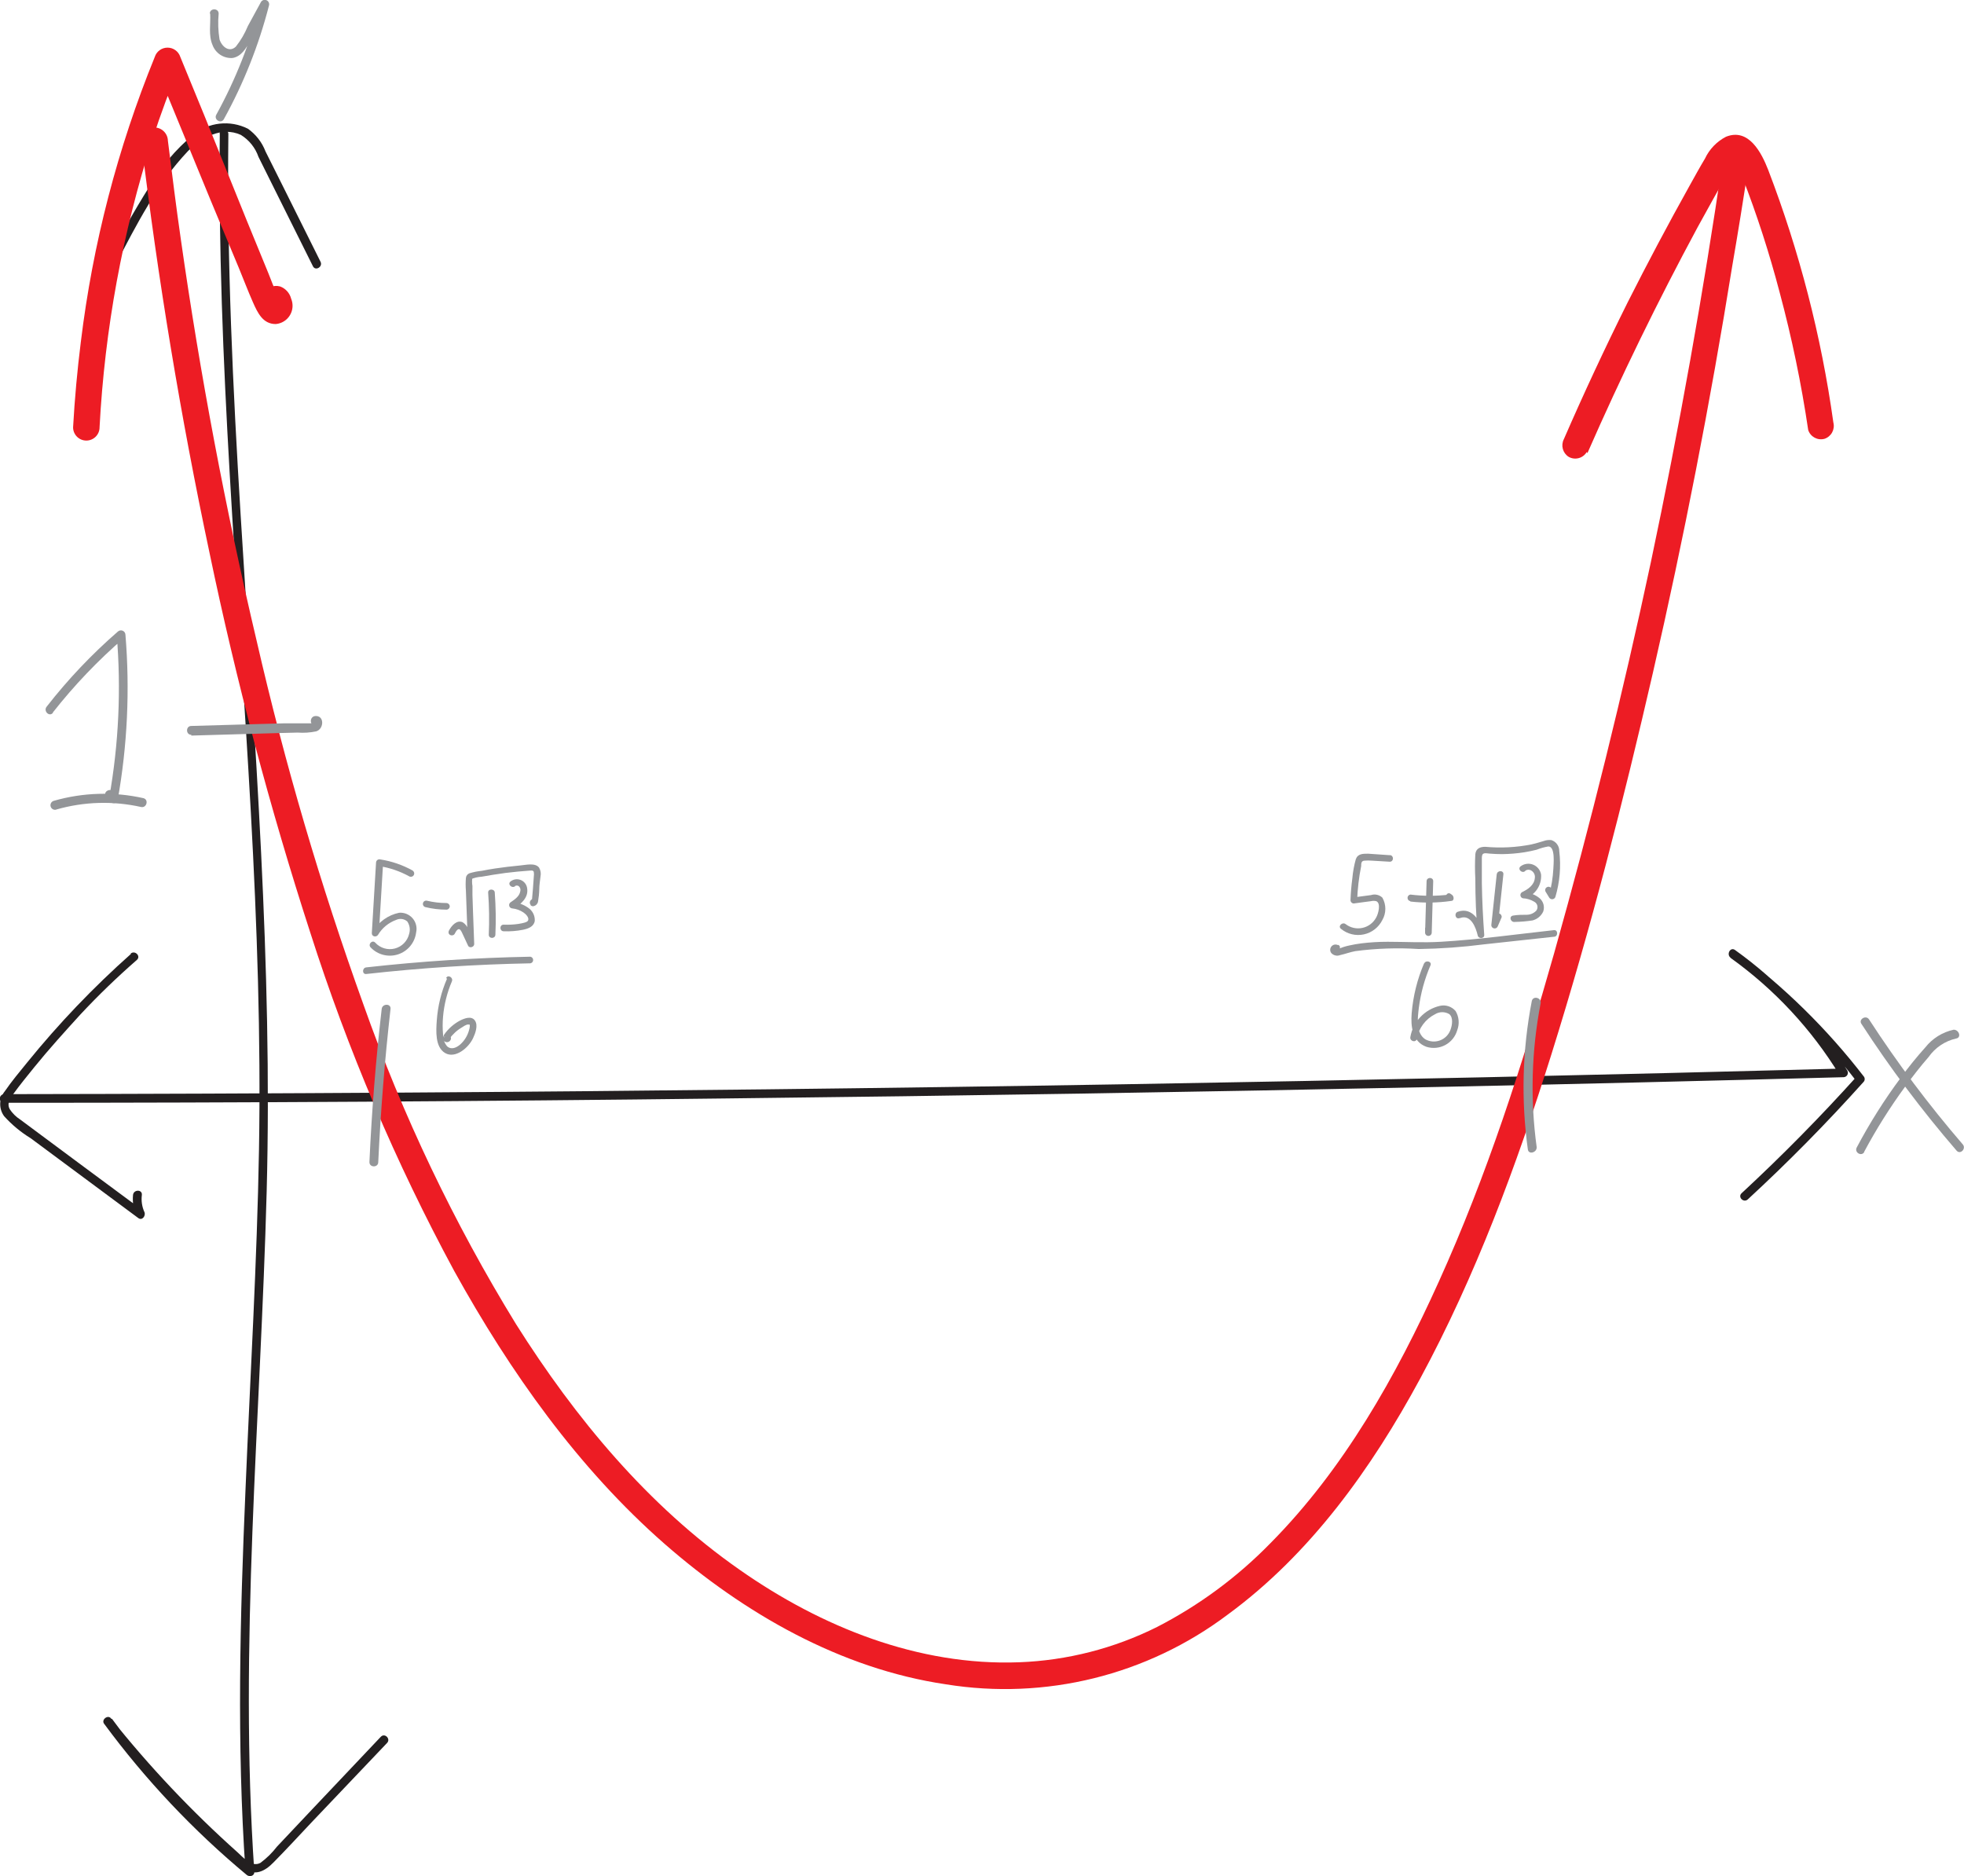
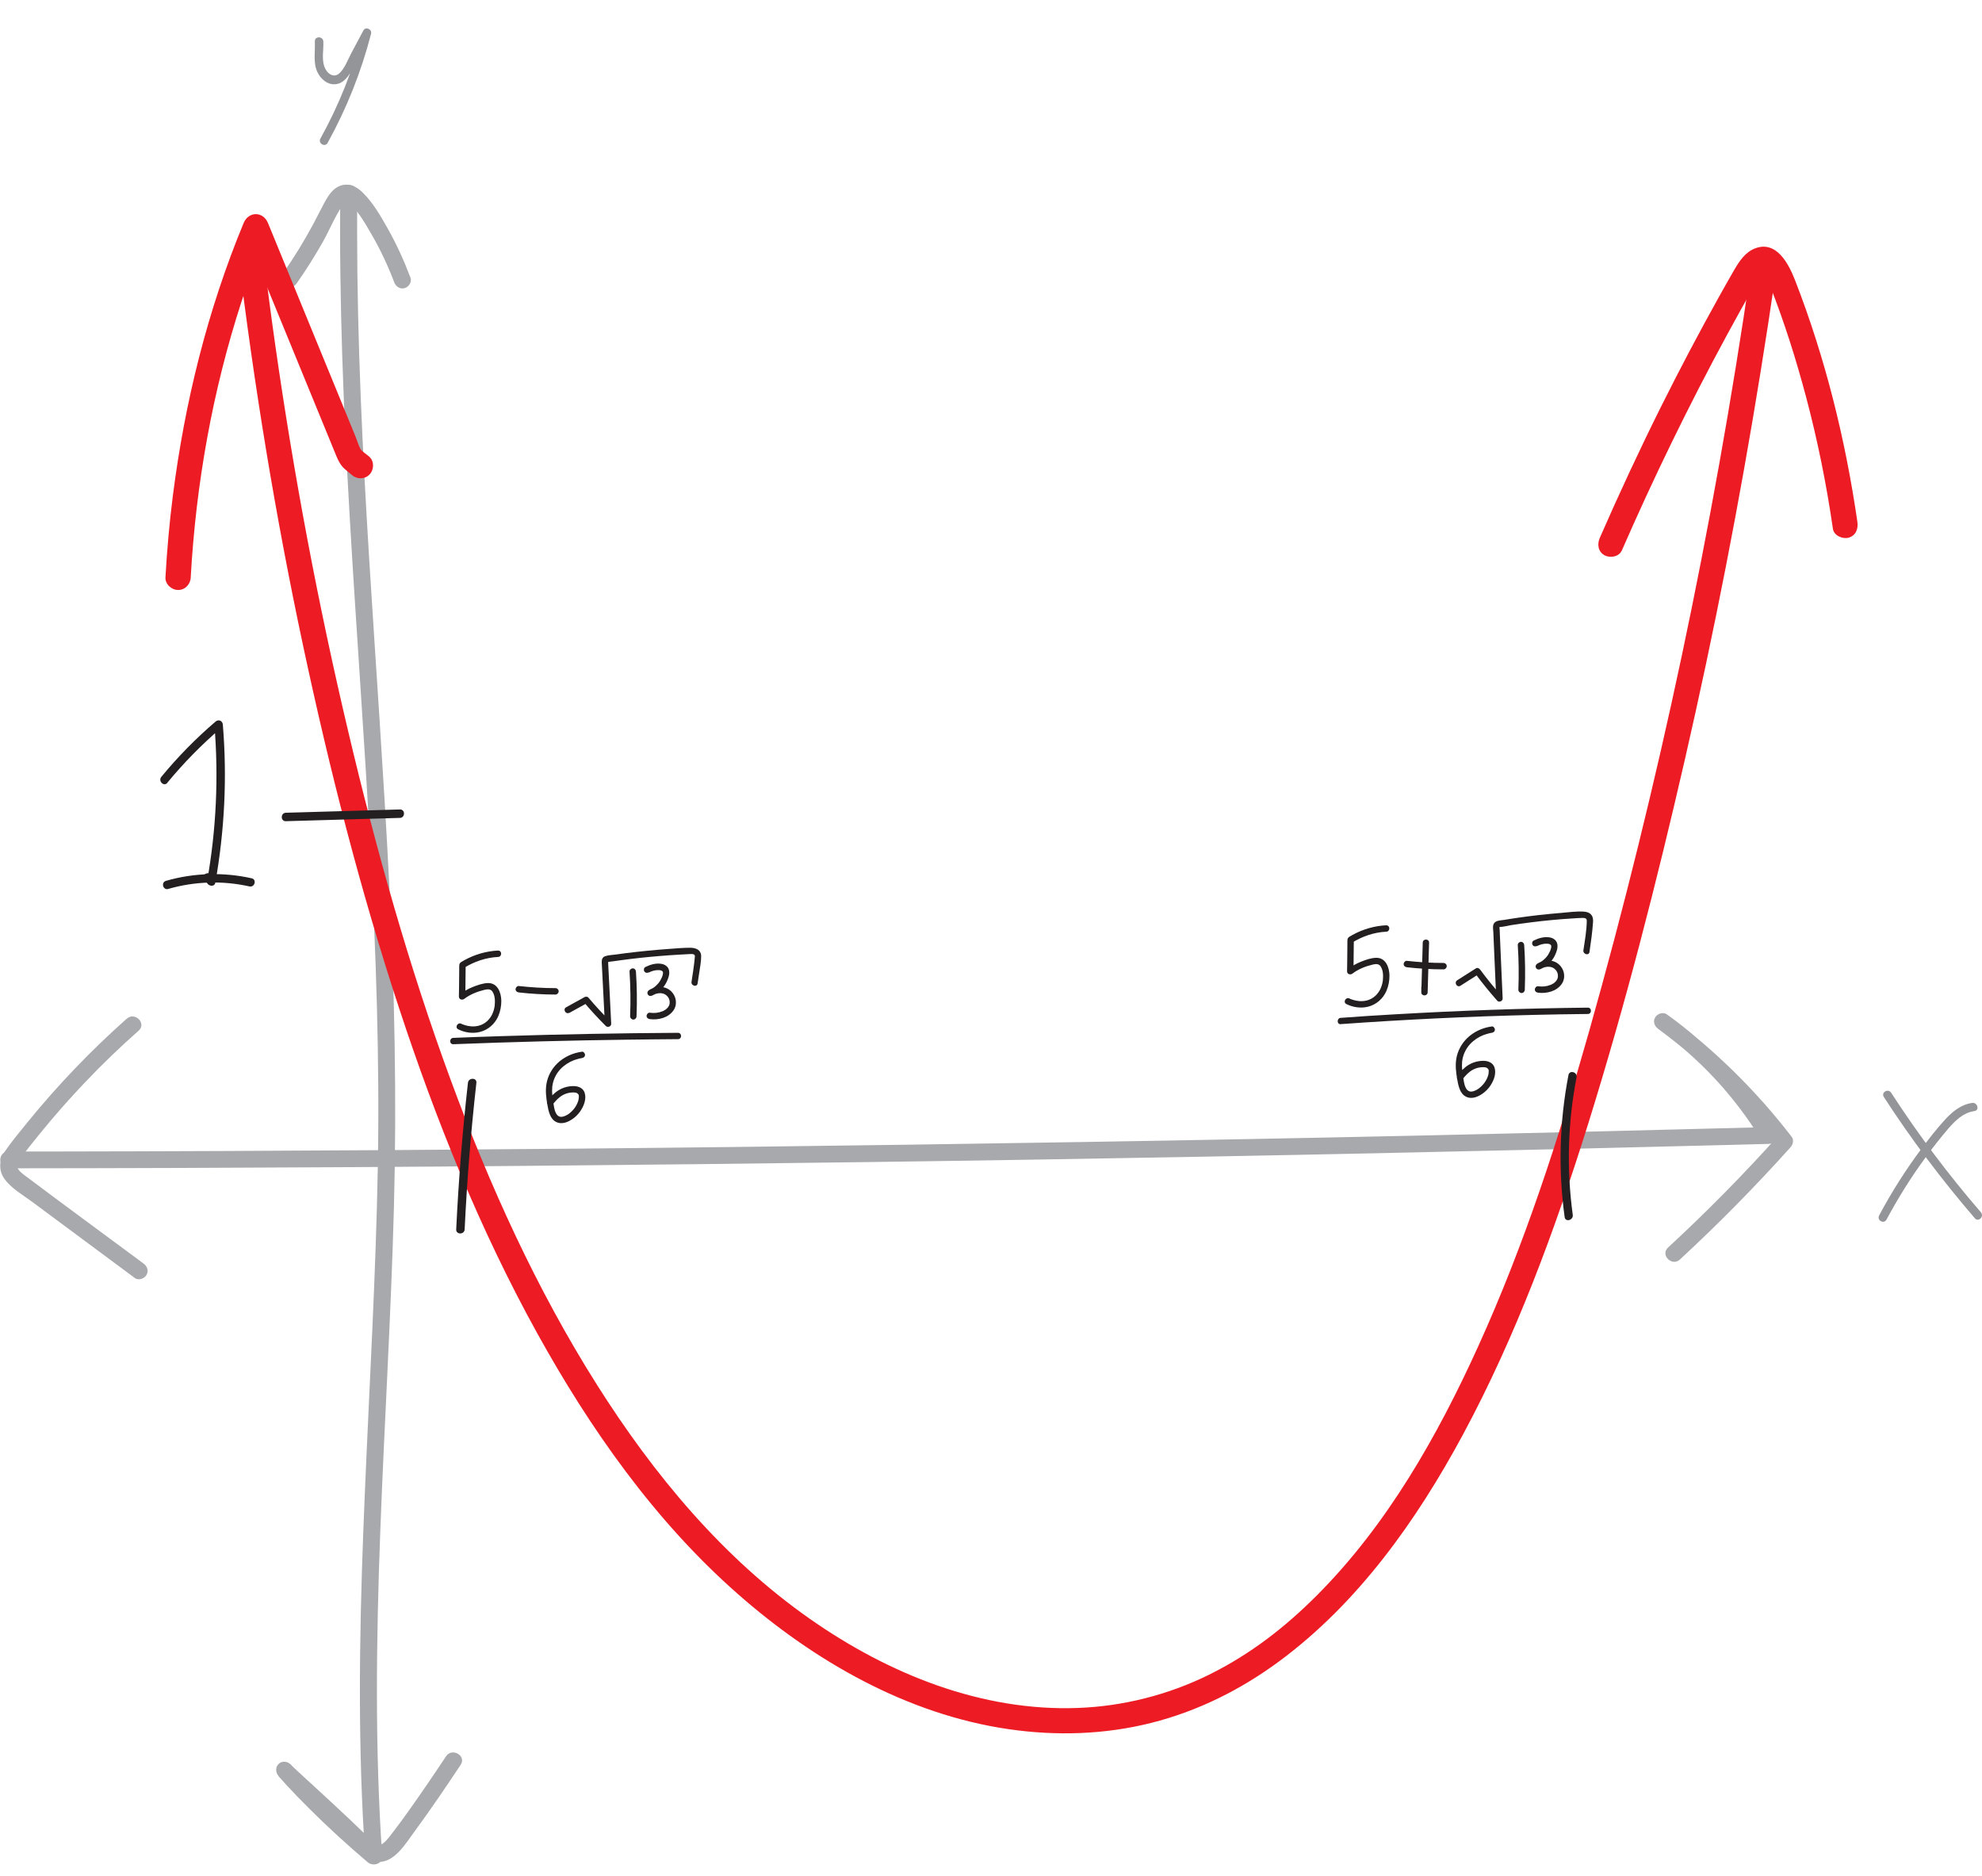
- <svg xmlns="http://www.w3.org/2000/svg" id="Layer_1" data-name="Layer 1" viewBox="0 0 222.49 212.44">
+ <svg xmlns="http://www.w3.org/2000/svg" id="Layer_2" data-name="Layer 2" viewBox="0 0 234.65 222.03">
  <defs>
-     <style>.cls-1{fill:#231f20;}.cls-2{fill:#939598;}.cls-3{fill:#ed1c24;}</style>
+     <style>
+       .cls-1 {
+         fill: #231f20;
+       }
+ 
+       .cls-2 {
+         fill: #ed1c24;
+       }
+ 
+       .cls-3 {
+         fill: #939598;
+       }
+ 
+       .cls-4 {
+         fill: #a7a9ac;
+       }
+     </style>
  </defs>
-   <path class="cls-1" d="M42,32.31c1.19-2.29,2.37-4.58,3.7-6.78a32.1,32.1,0,0,1,4.5-6.11c1.53-1.54,3.82-2.84,6-1.85a4.73,4.73,0,0,1,2,2.49l1.89,3.8,4.28,8.59c.28.58,1.15.07.86-.51l-4.11-8.25c-.71-1.42-1.41-2.83-2.12-4.24a5.61,5.61,0,0,0-2-2.58,5.72,5.72,0,0,0-6.19.69,22.21,22.21,0,0,0-5,5.93,93.89,93.89,0,0,0-4.66,8.31c-.3.57.57,1.08.86.51Z" transform="translate(-28.92 -2.29)" />
-   <path class="cls-1" d="M53.82,17.38c-.29,25.71,2.1,51.33,3.52,77,.7,12.7,1.14,25.42.92,38.14s-1,25.71-1.53,38.56c-.62,14.39-1,28.81,0,43.19l.85-.35A96.61,96.61,0,0,1,41.6,197l-.79.61c2.4,3,4.92,5.9,7.59,8.67q2,2.08,4.09,4.06a37.43,37.43,0,0,0,4,3.62c1.31.9,2.43.33,3.43-.7,1.46-1.48,2.86-3,4.29-4.52l8.56-9c.44-.46-.26-1.17-.71-.7l-7.76,8.2-4,4.24a9.58,9.58,0,0,1-1.87,1.84c-1,.55-1.94-.6-2.61-1.2a123.09,123.09,0,0,1-14.33-15.17c-.35-.44-1.12.15-.78.61a97.61,97.61,0,0,0,16.17,17.14c.3.25.88.12.85-.36-1.76-25.69.72-51.39,1.4-77.08s-1.38-51.1-2.95-76.62c-.88-14.38-1.56-28.77-1.39-43.17a.5.5,0,0,0-1,0Z" transform="translate(-28.92 -2.29)" />
-   <path class="cls-2" d="M239.79,118.28a131.86,131.86,0,0,0,10.78,14.36c.42.49,1.12-.22.7-.71a131,131,0,0,1-10.62-14.16c-.35-.53-1.22,0-.86.51Z" transform="translate(-28.92 -2.29)" />
-   <path class="cls-2" d="M240.09,132.79a62,62,0,0,1,4.63-7.37c.85-1.16,1.74-2.31,2.69-3.4a5.2,5.2,0,0,1,3.1-2.08c.63-.09.36-1-.27-1a5.62,5.62,0,0,0-3.21,2,43.1,43.1,0,0,0-2.77,3.42,61.2,61.2,0,0,0-5,7.92c-.31.57.56,1.07.86.5Z" transform="translate(-28.92 -2.29)" />
-   <path class="cls-2" d="M52.73,3.83C52.8,5,52.51,6.28,53,7.4a2.25,2.25,0,0,0,2.25,1.46c1-.15,1.55-1.1,2-1.93L59.34,3l-.92-.38a53.67,53.67,0,0,1-5,12.67c-.31.56.55,1.07.86.5A54.81,54.81,0,0,0,59.39,2.92a.5.5,0,0,0-.92-.38L57,5.24a9.68,9.68,0,0,1-1.36,2.33c-.75.72-1.59,0-1.85-.81a11.47,11.47,0,0,1-.1-2.93c0-.64-1-.64-1,0Z" transform="translate(-28.92 -2.29)" />
-   <path class="cls-1" d="M29.4,127.22q40.76,0,81.5-.49,40.54-.45,81.08-1.31,22.89-.48,45.78-1.1a.5.5,0,0,0,.43-.75,47,47,0,0,0-12.72-13.66c-.53-.38-1,.49-.51.87a72.42,72.42,0,0,1,14.27,14l.08-.6q-6.24,6.93-13.09,13.28c-.48.44.23,1.14.7.7q6.86-6.33,13.09-13.28a.48.48,0,0,0,.08-.6,74.17,74.17,0,0,0-14.62-14.35l-.51.87a45.64,45.64,0,0,1,12.37,13.3l.43-.76q-40.74,1.09-81.48,1.78-40.54.68-81.09.94-22.89.15-45.79.18a.5.5,0,0,0,0,1Z" transform="translate(-28.92 -2.29)" />
-   <path class="cls-1" d="M43.75,110.36A104.27,104.27,0,0,0,32,122.65c-.86,1.06-1.76,2.13-2.54,3.27a2.3,2.3,0,0,0-.07,2.82,13.57,13.57,0,0,0,3,2.49l3.8,2.82,8.4,6.23c.45.33.87-.28.69-.68a3.6,3.6,0,0,1-.29-1.94c.07-.64-.93-.64-1,0a4.65,4.65,0,0,0,.42,2.44l.69-.68c-4.64-3.44-9.28-6.86-13.9-10.31a4,4,0,0,1-1.18-1.17c-.33-.61,0-1.17.38-1.68.76-1.05,1.59-2.07,2.41-3.08,1.67-2.06,3.43-4,5.25-6q3-3.21,6.37-6.15c.48-.43-.23-1.13-.71-.71Z" transform="translate(-28.92 -2.29)" />
-   <path class="cls-3" d="M40.2,50.68a129.1,129.1,0,0,1,6-32.64q1.4-4.3,3.14-8.49h-2.9L52.79,25,56,32.7c.52,1.26,1,2.53,1.56,3.8S58.71,39,60.16,39a2.08,2.08,0,0,0,1.74-2.88,2,2,0,0,0-1.25-1.38,1.68,1.68,0,0,0-1.94.85,1.54,1.54,0,0,0,.54,2,1.51,1.51,0,0,0,2-.54l-.39.37-.76.21-.3,0-.66-.39c.08.07-.13-.25-.18-.33.1.16,0,.28,0,0,0,.06,0,.19,0,0,.18-.67,1.89-.13,1.65-.75a3.3,3.3,0,0,1-.2-.33c-.43-.82-.73-1.72-1.08-2.57l-2.46-6L52.14,15.55l-2.79-6.8a1.52,1.52,0,0,0-2.9,0A125.67,125.67,0,0,0,38.08,41q-.61,4.85-.88,9.7a1.5,1.5,0,0,0,3,0Z" transform="translate(-28.92 -2.29)" />
-   <path class="cls-3" d="M44.92,18.23q2.82,23.51,7.74,46.71a411.78,411.78,0,0,0,11.41,43,224,224,0,0,0,16.31,38.34c6.3,11.38,14,22.3,23.83,30.91,9,7.87,19.93,14.15,31.88,15.91A41.94,41.94,0,0,0,168,185.2c9.38-6.87,16.32-16.59,21.8-26.73,6.29-11.64,10.92-24.14,14.87-36.74,4.45-14.21,8.15-28.68,11.49-43.19q5.26-22.9,9-46.14Q226.14,26.72,227,21a1.56,1.56,0,0,0-1.05-1.85,1.51,1.51,0,0,0-1.84,1.05q-3.36,23-8.17,45.76Q211.18,88.27,205,110.2c-3.59,12.67-7.65,25.28-13.09,37.29-4.83,10.69-10.77,21.25-19.09,29.64A49.64,49.64,0,0,1,160,186.6a38.12,38.12,0,0,1-15.63,4c-11.41.43-22.42-4-31.66-10.48-10.39-7.25-18.61-17.17-25.33-27.82A190.81,190.81,0,0,1,70.06,116,358,358,0,0,1,58,74.91q-5.32-22.53-8.59-45.48c-.54-3.73-1-7.46-1.47-11.2a1.54,1.54,0,0,0-1.5-1.5,1.5,1.5,0,0,0-1.5,1.5Z" transform="translate(-28.92 -2.29)" />
-   <path class="cls-3" d="M208.75,53.62q5.7-13,12.49-25.6c1.11-2,2.24-4.08,3.41-6.1a6.36,6.36,0,0,1,.66-1c.09-.11.29-.26.3-.28s.11,0,0,0a1,1,0,0,0-.25,0c-.13,0,.11.11,0,0l.08.1a1.81,1.81,0,0,1,.29.41,7.56,7.56,0,0,1,.55,1.15,121,121,0,0,1,4.25,13.13A137.82,137.82,0,0,1,233.76,51a1.52,1.52,0,0,0,1.85,1,1.54,1.54,0,0,0,1-1.85,130.27,130.27,0,0,0-7.38-28.61c-.75-1.93-2.2-4.79-4.78-3.76a5.33,5.33,0,0,0-2.38,2.47c-.6,1-1.19,2.08-1.77,3.12q-3.63,6.51-7,13.19-3.81,7.65-7.22,15.48a1.54,1.54,0,0,0,.54,2,1.51,1.51,0,0,0,2.05-.54Z" transform="translate(-28.92 -2.29)" />
-   <path class="cls-2" d="M202.45,115.68A51.34,51.34,0,0,0,202,132.5c.08.63,1.05.36,1-.27a50,50,0,0,1,.45-16.28c.12-.63-.84-.9-1-.27Z" transform="translate(-28.92 -2.29)" />
-   <path class="cls-2" d="M186.36,99.17,183.9,99c-.59,0-1.17,0-1.39.63a11.81,11.81,0,0,0-.39,2.15c-.11.82-.18,1.65-.21,2.48a.38.38,0,0,0,.37.38l1.25-.17.7-.09a1.23,1.23,0,0,1,.6,0c.56.23.22,1.45,0,1.83a2.32,2.32,0,0,1-3.47.77c-.37-.29-.91.24-.53.53a3.06,3.06,0,0,0,4.69-1,2.54,2.54,0,0,0,0-2.53,1.29,1.29,0,0,0-1.29-.29l-1.95.26.38.37a24.53,24.53,0,0,1,.46-3.92c0-.27,0-.58.35-.61a5.32,5.32,0,0,1,.89,0l2,.12c.48,0,.48-.73,0-.75Z" transform="translate(-28.92 -2.29)" />
-   <path class="cls-2" d="M188.69,104.42a18,18,0,0,0,4.64-.07c.35,0,.31-.52.09-.68l-.17-.12c-.39-.28-.77.37-.38.65l.17.11.09-.68a17.83,17.83,0,0,1-4.44,0,.38.38,0,0,0,0,.75Z" transform="translate(-28.92 -2.29)" />
-   <path class="cls-2" d="M190.53,102.1l-.17,5.89h.75v-.57a.38.38,0,0,0-.75,0V108a.38.38,0,0,0,.75,0l.17-5.89c0-.48-.73-.48-.75,0Z" transform="translate(-28.92 -2.29)" />
-   <path class="cls-2" d="M194.33,106.29c1.24-.45,1.79,1.11,2,2,.11.39.77.34.73-.1-.14-1.94-.24-3.88-.27-5.83q0-1.45,0-2.91c0-.64.39-.5.87-.46s.95.06,1.42.06a17.86,17.86,0,0,0,2.53-.21c.47-.08.93-.17,1.39-.29a6.52,6.52,0,0,1,1.32-.37c.81,0,.59,2,.57,2.52a13.74,13.74,0,0,1-.49,3l.68-.09-.44-.72a.38.38,0,0,0-.65.38l.44.72a.39.39,0,0,0,.69-.09,12.87,12.87,0,0,0,.44-5.2,1.28,1.28,0,0,0-.9-1.24,1.88,1.88,0,0,0-.88.11c-.45.14-.91.27-1.37.38a18.35,18.35,0,0,1-5.23.27c-.61,0-1.06.2-1.13.84a25.78,25.78,0,0,0,0,2.78q0,3.19.27,6.37l.74-.1c-.37-1.3-1.28-3.15-3-2.53-.45.16-.26.89.2.72Z" transform="translate(-28.92 -2.29)" />
-   <path class="cls-2" d="M198.48,101.29l-.62,5.82a.38.38,0,0,0,.74.1l.43-1a.38.38,0,0,0-.73-.2l-.42,1.05.73.1.62-5.82c.05-.48-.7-.48-.75,0Z" transform="translate(-28.92 -2.29)" />
-   <path class="cls-2" d="M201.71,100.93a.63.63,0,0,1,.71,0,.83.83,0,0,1,.37.84c-.07.8-.8,1.28-1.45,1.59a.38.38,0,0,0,.09.69,2.75,2.75,0,0,1,1.31.4.68.68,0,0,1,.22,1,1.51,1.51,0,0,1-1.06.47c-.52,0-1.05,0-1.57.09s-.28.8.2.72a15,15,0,0,0,2-.17,1.84,1.84,0,0,0,1.21-1,1.39,1.39,0,0,0-.39-1.5,3,3,0,0,0-1.74-.69l.09.69a2.65,2.65,0,0,0,1.8-2.69,1.46,1.46,0,0,0-2.33-.93c-.37.31.16.84.53.53Z" transform="translate(-28.92 -2.29)" />
-   <path class="cls-2" d="M180.47,109.35a.6.6,0,0,0-.74.9.9.9,0,0,0,1,.24c.58-.13,1.13-.34,1.72-.45a36.94,36.94,0,0,1,7.21-.24,65.23,65.23,0,0,0,7.38-.53l7.92-.86c.48,0,.48-.8,0-.75-4.27.47-8.54,1.07-12.83,1.32-2,.12-4,0-6,0a24.37,24.37,0,0,0-3,.18c-.44.06-.89.13-1.32.23a6.36,6.36,0,0,0-.66.17,6.79,6.79,0,0,0-1,.41c.43.21.81-.44.37-.64Z" transform="translate(-28.92 -2.29)" />
-   <path class="cls-2" d="M190.25,111.41a18.23,18.23,0,0,0-1.41,5.67c-.12,1.47.07,3.23,1.68,3.8A2.77,2.77,0,0,0,194,119a2.51,2.51,0,0,0-.18-2.17,1.8,1.8,0,0,0-1.79-.59,4.4,4.4,0,0,0-3.34,3.53c-.09.48.64.68.73.2a3.9,3.9,0,0,1,2.08-2.79,1.55,1.55,0,0,1,1.61,0c.46.4.32,1.25.13,1.76a2,2,0,0,1-2.87,1.08c-1.09-.73-.85-2.44-.72-3.55a18,18,0,0,1,1.32-4.82c.19-.44-.54-.64-.72-.2Z" transform="translate(-28.92 -2.29)" />
-   <path class="cls-2" d="M72.16,116.59q-1,8.66-1.39,17.35c0,.64,1,.64,1,0q.41-8.7,1.39-17.35c.07-.64-.93-.63-1,0Z" transform="translate(-28.92 -2.29)" />
-   <path class="cls-2" d="M75.67,100.91A11,11,0,0,0,72,99.65a.38.38,0,0,0-.48.36l-.48,8c0,.4.51.48.7.19a4,4,0,0,1,2.06-1.7,1.16,1.16,0,0,1,1.26.18,1.64,1.64,0,0,1,.21,1.4,2.24,2.24,0,0,1-3.84,1c-.33-.36-.86.17-.53.53a3,3,0,0,0,5.16-1.68,1.83,1.83,0,0,0-1.92-2.24,4.52,4.52,0,0,0-3,2.16l.7.19.48-8-.47.36a10.43,10.43,0,0,1,3.47,1.19.38.38,0,0,0,.38-.65Z" transform="translate(-28.92 -2.29)" />
-   <path class="cls-2" d="M77.1,105.05a10.15,10.15,0,0,0,2.39.29.38.38,0,0,0,.38-.37.39.39,0,0,0-.38-.38,9.5,9.5,0,0,1-2.19-.26.37.37,0,1,0-.2.72Z" transform="translate(-28.92 -2.29)" />
-   <path class="cls-2" d="M80.42,108.09c.1-.18.21-.43.4-.52s.33.15.43.36l.69,1.48c.16.35.71.17.7-.18l-.14-3.78-.06-1.79,0-1a2.87,2.87,0,0,1,0-1l-.17.23a3.63,3.63,0,0,1,1.2-.28l1.3-.22q1.4-.23,2.79-.36l1.32-.11c.2,0,.41-.08.51.14a1.79,1.79,0,0,1,0,.56c0,.21-.19,2.54-.2,2.54l.37.1,0,0c-.3-.38-.83.16-.53.53l0,.05a.37.37,0,0,0,.36.1.65.65,0,0,0,.48-.51,9.09,9.09,0,0,0,.14-1.38c0-.49.09-1,.14-1.47a1.41,1.41,0,0,0-.16-1c-.44-.58-1.5-.3-2.11-.25-1,.09-1.94.21-2.9.35-.5.08-1,.16-1.48.26a7.24,7.24,0,0,0-1.4.28.62.62,0,0,0-.4.53,8.69,8.69,0,0,0,0,1.44l.22,6,.7-.19-.65-1.41a1.52,1.52,0,0,0-.63-.82c-.67-.3-1.25.37-1.54.9s.42.8.65.38Z" transform="translate(-28.92 -2.29)" />
-   <path class="cls-2" d="M84.22,103.42a39.8,39.8,0,0,1,.07,4.76c0,.48.73.48.75,0a39.8,39.8,0,0,0-.07-4.76c0-.47-.79-.48-.75,0Z" transform="translate(-28.92 -2.29)" />
-   <path class="cls-2" d="M87.24,102.68a.38.38,0,0,1,.45,0,.57.57,0,0,1,.17.58c-.1.58-.65.94-1.09,1.24a.38.38,0,0,0,.19.7,2.75,2.75,0,0,1,1.26.46c.24.16.66.56.53.89-.07.16-.26.21-.41.26s-.47.11-.72.15a9.08,9.08,0,0,1-1.65.08c-.48,0-.48.73,0,.75a9.44,9.44,0,0,0,2.19-.17c.58-.12,1.23-.34,1.34-1a1.66,1.66,0,0,0-.73-1.48A3.42,3.42,0,0,0,87,104.5l.19.7c.76-.52,1.61-1.22,1.45-2.26a1.17,1.17,0,0,0-1.89-.79c-.37.31.16.83.53.53Z" transform="translate(-28.92 -2.29)" />
-   <path class="cls-2" d="M70.41,112.63c6.17-.69,12.38-1.09,18.59-1.21a.38.38,0,0,0,0-.75c-6.21.12-12.42.52-18.59,1.21-.48.05-.48.8,0,.75Z" transform="translate(-28.92 -2.29)" />
-   <path class="cls-2" d="M79.56,113.16a14.4,14.4,0,0,0-1.16,4.74c-.08,1.15-.21,3,.94,3.68S82,121,82.51,119.9c.25-.53.6-1.44.21-2s-1.18-.25-1.68,0a5.13,5.13,0,0,0-1.78,1.56c-.17.25-.25.64.06.83A.46.46,0,0,0,80,120a.38.38,0,0,0-.18-.42l0,0c-.43-.22-.81.42-.38.64l0,0-.18-.42,0-.07.36-.1h0l.26.26a7.64,7.64,0,0,1,.53-.58,4.06,4.06,0,0,1,.74-.57c.21-.13.57-.4.81-.39s.17,0,.18.22a1.77,1.77,0,0,1-.08.4,3.35,3.35,0,0,1-1,1.64c-.4.35-1,.65-1.49.21a2,2,0,0,1-.46-1.35,11.55,11.55,0,0,1,0-2,13.12,13.12,0,0,1,1-4c.19-.44-.45-.82-.65-.38Z" transform="translate(-28.92 -2.29)" />
-   <path class="cls-2" d="M50.59,85.62l9.71-.28,2.33-.06a7.5,7.5,0,0,0,2.12-.14c.9-.29.93-1.84-.14-1.73-.63.07-.64,1.07,0,1a.5.5,0,0,0-.5-.18l-.5,0-.73,0-1.72,0-3.57.1-7,.2c-.64,0-.64,1,0,1Z" transform="translate(-28.92 -2.29)" />
-   <path class="cls-2" d="M34.91,83A60.82,60.82,0,0,1,43,74.53l-.86-.35a71.45,71.45,0,0,1-.85,18.47l.92-.12L41.79,92c-.38-.51-1.25,0-.86.51l.4.54c.23.3.83.35.92-.12a72.66,72.66,0,0,0,.88-18.74.51.51,0,0,0-.85-.36,60.72,60.72,0,0,0-8.07,8.51c-.41.49.29,1.2.7.71Z" transform="translate(-28.92 -2.29)" />
-   <path class="cls-2" d="M35.29,94a19.43,19.43,0,0,1,9.61-.29c.63.14.9-.83.27-1a20.52,20.52,0,0,0-10.15.3.5.5,0,0,0,.27,1Z" transform="translate(-28.92 -2.29)" />
+   <g id="Layer_1-2" data-name="Layer 1">
+     <g>
+       <path class="cls-4" d="M35.1,33.58c1.12-1.6,2.17-3.26,3.13-4.96.78-1.39,1.39-2.92,2.27-4.24.09-.14.31-.41.36-.45.15-.12.01-.04.23-.08-.26.04-.06-.09-.01.01.01.03-.16-.1,0,0,.27.17.16.07.41.31,1.03,1,1.78,2.34,2.5,3.58,1.05,1.81,1.94,3.71,2.68,5.66.19.51.68.85,1.23.7.48-.13.89-.72.7-1.23-.76-2.01-1.65-3.98-2.71-5.85-.83-1.47-1.73-3.04-2.94-4.23-.83-.83-1.95-1.28-3.05-.63-.68.4-1.13,1.16-1.5,1.83-.45.83-.86,1.69-1.31,2.52-1.12,2.09-2.37,4.1-3.72,6.04-.74,1.06,1,2.06,1.73,1.01h0Z" />
+       <path class="cls-4" d="M40.29,22.86c-.15,12.83.38,25.66,1.12,38.46s1.7,25.62,2.4,38.44,1.15,25.56.92,38.35-.99,25.66-1.53,38.49c-.55,12.81-.88,25.64-.24,38.45.08,1.56.17,3.13.28,4.69l1.71-.71c-2.53-2.14-4.98-4.39-7.31-6.74-.91-.92-1.81-1.84-2.67-2.8-.46-.51-.75-1.05-1.55-.92-.31.05-.64.39-.7.7-.12.67.27,1.02.7,1.43.51.49,1.04.97,1.56,1.45,1.6,1.47,3.2,2.93,4.78,4.41.75.7,1.49,1.41,2.22,2.13.78.77,1.53,1.62,2.71,1.71,2.02.15,3.37-2.23,4.41-3.63,1.89-2.57,3.68-5.21,5.44-7.86.71-1.07-1.02-2.08-1.73-1.01-1.49,2.24-3,4.47-4.57,6.66-.54.76-1.09,1.51-1.66,2.25-.3.38-.76,1.06-1.23,1.4-.76.55-1.37-.34-1.87-.84-.65-.64-1.31-1.27-1.97-1.9-1.46-1.38-2.94-2.74-4.42-4.1-.63-.57-1.25-1.15-1.88-1.73-.2-.18-.39-.36-.58-.55-.05-.05-.1-.11-.16-.16-.13-.11-.03-.13.07.1l.1.77h0c-.23.23-.47.46-.7.69h0c-.26-.03-.51-.07-.77-.1-.34-.19-.16-.1,0,.08.24.28.48.55.73.82.88.95,1.78,1.88,2.7,2.79,2.22,2.22,4.55,4.34,6.94,6.37.6.51,1.77.23,1.71-.71-.88-12.79-.71-25.63-.23-38.44s1.28-25.65,1.62-38.49.07-25.58-.57-38.35-1.58-25.63-2.37-38.44-1.41-25.63-1.42-38.46c0-1.57,0-3.14.03-4.7.01-1.29-1.99-1.29-2,0h0Z" />
+     </g>
+     <g>
+       <path class="cls-4" d="M1,138.3c13.58-.01,27.15-.06,40.73-.14s27.15-.2,40.73-.35c13.53-.15,27.07-.33,40.6-.55s27.06-.47,40.6-.76,27.15-.61,40.72-.96c1.67-.04,3.33-.09,5-.13.74-.02,1.27-.84.86-1.5-3.32-5.44-7.72-10.14-12.91-13.84-.44-.31-1.11-.08-1.37.36-.3.51-.08,1.05.36,1.37,5.3,3.92,10.07,8.58,14.09,13.81l.16-1.21c-4.15,4.63-8.52,9.06-13.09,13.28-.95.88.47,2.29,1.41,1.41,4.57-4.22,8.93-8.65,13.09-13.28.27-.3.43-.85.16-1.21-4.24-5.52-9.21-10.39-14.81-14.53l-1.01,1.73c4.9,3.5,9.06,7.99,12.19,13.12l.86-1.5c-13.57.36-27.14.69-40.72.99s-27.15.56-40.72.78-27.07.42-40.6.58c-13.53.16-27.07.28-40.6.37s-27.15.15-40.73.17c-1.67,0-3.33,0-5,0-1.29,0-1.29,2,0,2h0Z" />
+       <path class="cls-4" d="M15,120.59c-4.24,3.77-8.18,7.87-11.76,12.28-.89,1.1-1.82,2.2-2.62,3.37-.71,1.04-.84,2.28-.08,3.33.81,1.11,2.14,1.87,3.23,2.67,1.27.94,2.53,1.88,3.8,2.82,2.8,2.08,5.6,4.15,8.4,6.23.43.32,1.12.07,1.37-.36.3-.51.08-1.05-.36-1.37-4.63-3.44-9.29-6.84-13.9-10.31-.36-.27-.8-.57-1-.99-.21-.44.13-.83.38-1.17.74-1.02,1.54-2.01,2.34-2.99,1.67-2.05,3.42-4.04,5.25-5.96,2.03-2.14,4.16-4.19,6.37-6.14.96-.86-.45-2.27-1.41-1.41h0Z" />
+     </g>
+     <g>
+       <path class="cls-3" d="M223.03,129.86c3.26,5.03,6.87,9.82,10.78,14.36.42.49,1.13-.22.71-.71-3.86-4.47-7.41-9.2-10.63-14.16-.35-.54-1.22-.04-.86.5h0Z" />
+       <path class="cls-3" d="M223.34,144.38c1.37-2.56,2.91-5.03,4.63-7.37.85-1.17,1.75-2.31,2.69-3.41.84-.97,1.78-1.89,3.1-2.08.63-.09.36-1.05-.27-.96-1.31.18-2.35,1.03-3.22,1.98-.99,1.08-1.89,2.25-2.77,3.42-1.88,2.51-3.55,5.15-5.03,7.92-.3.57.56,1.07.86.5h0Z" />
+     </g>
+     <path class="cls-3" d="M37.27,4.93c.07,1.18-.22,2.45.29,3.57.39.86,1.26,1.61,2.25,1.46s1.56-1.1,2-1.94c.69-1.3,1.38-2.59,2.07-3.89l-.91-.39c-1.14,4.42-2.82,8.68-5.04,12.67-.31.56.55,1.07.86.5,2.25-4.07,3.98-8.41,5.14-12.91.14-.54-.64-.9-.91-.39-.48.9-.96,1.8-1.44,2.7-.39.74-.75,1.74-1.36,2.33-.75.72-1.58-.01-1.84-.81-.3-.92-.05-1.98-.1-2.93-.04-.64-1.04-.64-1,0h0Z" />
+     <g>
+       <path class="cls-2" d="M22.58,68.35c.62-11.08,2.58-22.08,6.01-32.64.93-2.87,1.98-5.71,3.14-8.5h-2.89c3.18,7.75,6.36,15.51,9.54,23.26.46,1.11.91,2.23,1.37,3.34.23.56.44,1.05.86,1.51.3.32.67.57,1,.87.59.55,1.53.59,2.12,0,.56-.56.6-1.57,0-2.12-.32-.3-.81-.56-1.06-.93-.15-.24-.39-.99-.55-1.39-.5-1.23-1.01-2.46-1.51-3.69-.98-2.38-1.95-4.76-2.93-7.14-1.98-4.84-3.97-9.67-5.95-14.51-.58-1.42-2.31-1.41-2.89,0-4.27,10.3-6.96,21.19-8.37,32.23-.41,3.22-.7,6.46-.88,9.7-.05.81.72,1.5,1.5,1.5.85,0,1.45-.69,1.5-1.5h0Z" />
+       <path class="cls-2" d="M28.16,29.82c1.89,15.69,4.45,31.29,7.75,46.74,3.09,14.46,6.74,28.83,11.37,42.88,4.34,13.18,9.56,26.15,16.28,38.31,6.29,11.38,13.96,22.3,23.77,30.92,9.02,7.94,20.04,14.27,32.07,16.02,5.63.82,11.36.65,16.89-.74s10.61-3.94,15.14-7.28c9.37-6.92,16.28-16.67,21.76-26.83,6.27-11.65,10.88-24.16,14.82-36.76,4.43-14.19,8.12-28.63,11.45-43.11,3.5-15.24,6.5-30.59,8.99-46.03.61-3.77,1.19-7.54,1.74-11.32.12-.8-.2-1.61-1.05-1.85-.71-.19-1.73.24-1.85,1.05-2.24,15.36-4.97,30.66-8.19,45.84-3.17,14.92-6.81,29.74-10.96,44.41-3.59,12.66-7.66,25.25-13.11,37.25-4.85,10.69-10.8,21.18-19.1,29.51-3.81,3.82-7.91,7-12.78,9.41s-10.21,3.74-15.52,3.94c-11.39.43-22.39-4-31.71-10.52-10.34-7.23-18.52-17.1-25.23-27.71-7.17-11.34-12.74-23.62-17.36-36.19-4.94-13.43-8.81-27.24-12.1-41.16-3.57-15.08-6.44-30.33-8.63-45.67-.53-3.7-1.01-7.4-1.46-11.12-.1-.8-.62-1.5-1.5-1.5-.74,0-1.6.69-1.5,1.5h0Z" />
+       <path class="cls-2" d="M191.99,65.21c3.8-8.7,7.96-17.25,12.49-25.6,1.11-2.05,2.24-4.09,3.41-6.1.2-.35.4-.72.66-1.03.09-.1.29-.25.3-.28.04-.14.1,0,0,0-.05,0-.2,0-.25,0-.13,0,.11.12.05.04-.07-.1.08.1.08.09.12.13.16.2.29.41.22.37.4.76.56,1.15,1.68,4.28,3.07,8.69,4.25,13.13,1.36,5.13,2.41,10.33,3.17,15.58.12.8,1.13,1.24,1.85,1.05.86-.24,1.16-1.04,1.05-1.85-1.41-9.75-3.8-19.42-7.38-28.62-.75-1.93-2.21-4.79-4.78-3.76-1.11.44-1.81,1.48-2.39,2.47s-1.18,2.08-1.77,3.12c-2.42,4.34-4.74,8.74-6.96,13.19-2.54,5.1-4.94,10.26-7.22,15.47-.32.74-.22,1.61.54,2.05.64.37,1.73.21,2.05-.54h0Z" />
+     </g>
+     <g>
+       <path class="cls-1" d="M185.69,127.27c-1.07,5.55-1.22,11.22-.45,16.81.09.63,1.05.36.96-.27-.74-5.41-.59-10.92.45-16.28.12-.63-.84-.9-.96-.27h0Z" />
+       <g>
+         <path class="cls-1" d="M164.12,109.53c-1.39.07-2.75.46-3.97,1.13-.12.07-.25.14-.37.21-.21.13-.26.26-.26.5,0,.4,0,.79-.01,1.19,0,.81-.02,1.61-.03,2.42,0,.36.4.45.64.27.67-.52,1.55-.87,2.4-1.07.36-.08.73-.12.95.24.19.3.26.67.27,1.02,0,.18,0,.36-.02.54,0,0-.01.12,0,.04,0,.03,0,.06-.01.09-.01.07-.03.14-.04.22-.03.16-.08.31-.13.46-.24.69-.75,1.28-1.44,1.55-.49.19-1.04.22-1.56.11-.19-.04-.38-.09-.56-.16-.03-.01-.06-.02-.08-.03.08.03-.02,0-.03-.01-.03-.02-.06-.03-.1-.05-.43-.22-.81.43-.38.65.78.4,1.72.53,2.57.32.98-.24,1.78-.95,2.18-1.87.25-.58.37-1.22.36-1.85-.02-.95-.45-2.09-1.57-2.07-.61.01-1.26.25-1.82.47s-1.04.51-1.51.87l.64.27c.01-1.24.03-2.49.04-3.73l-.19.32c1.22-.75,2.59-1.22,4.03-1.29.48-.02.48-.77,0-.75h0Z" />
+         <path class="cls-1" d="M166.56,114.5c1.44.16,2.89.25,4.34.25.2,0,.38-.17.38-.38s-.16-.37-.38-.38c-1.45,0-2.9-.09-4.34-.25-.2-.02-.38.19-.38.38,0,.22.17.35.38.38h0Z" />
+         <path class="cls-1" d="M172.9,116.69c.73-.47,1.47-.93,2.2-1.4l-.51-.13c.84,1.14,1.73,2.24,2.67,3.3.21.24.65.05.64-.27-.07-1.66-.15-3.32-.22-4.98-.04-.85-.08-1.7-.11-2.55,0-.19-.02-.37-.02-.56,0-.07-.05-.32-.02-.37-.03.05-.13.02.06,0,.41-.01.86-.14,1.27-.21,1.62-.25,3.25-.46,4.88-.61.82-.08,1.63-.14,2.45-.19.37-.02.74-.06,1.1-.06.31,0,.58,0,.57.37-.02,1.15-.23,2.33-.4,3.46-.07.47.65.68.72.2.17-1.17.34-2.35.42-3.53.02-.29,0-.59-.18-.83-.22-.31-.59-.4-.95-.42-.84-.05-1.73.08-2.58.15-1.83.15-3.65.35-5.46.62-.44.07-.89.13-1.33.21-.37.06-.97.05-1.21.39-.22.3-.1.78-.09,1.13.02.48.04.95.06,1.43.09,2.12.19,4.23.28,6.35l.64-.27c-.89-1.01-1.75-2.06-2.55-3.15-.12-.16-.33-.25-.51-.13-.73.47-1.47.93-2.2,1.4-.41.26-.03.91.38.65h0Z" />
+         <path class="cls-1" d="M179.69,111.87c.12,1.77.14,3.54.07,5.3,0,.2.18.38.38.38.21,0,.37-.17.38-.38.07-1.77.05-3.54-.07-5.3-.01-.2-.16-.38-.38-.38-.19,0-.39.17-.38.38h0Z" />
+         <path class="cls-1" d="M181.93,112.01c.4-.2.81-.32,1.22-.3.02,0,.15.02.08,0,.04,0,.08.01.11.02s.07.02.11.03c.07.02,0,0,0,0,.02.01.04.02.06.03.03.02.08.06.02.01.02.02.04.05.07.06.04.03-.06-.05,0-.01.01,0,.02.03.03.05-.03-.05,0,0,0,0,0,0,.02.1.02.05,0-.04,0,.02,0,.02,0,.02,0,.05,0,.07s0,.05,0,.07c0,0,0,.06,0,.03,0-.02-.02.08-.02.1-.01.06-.03.11-.05.16-.01.04-.03.08-.04.12,0,.02-.06.14-.03.06-.03.07-.06.14-.1.21-.05.1-.1.19-.16.28-.06.09-.09.13-.15.2-.12.15-.26.27-.41.4,0,0-.05.04-.01.01.04-.03-.03.02-.04.03-.03.02-.07.05-.1.07-.07.05-.14.09-.21.13-.11.06-.22.12-.34.17l.38.65c.21-.13.38-.21.63-.26.1-.02.14-.03.27-.03s.2,0,.28.02c.05.01.1.02.15.04.02,0,.13.05.09.03.08.04.21.11.25.15,0,0,.07.07.09.09.02.02.04.04.06.06.04.05-.02-.03.02.02.03.04.05.08.08.12.01.02.03.05.04.07,0,0,.05.1.03.06.04.1.07.21.08.31,0-.06,0,.09,0,.1,0,.03,0,.05,0,.08,0,0,0,.1,0,.07,0,.03-.04.14-.05.2s0,0,0,0c0,.02-.02.04-.03.05-.02.04-.05.09-.07.13-.01.02-.08.11-.03.05-.03.03-.05.06-.08.09-.06.06-.12.12-.19.18.05-.04-.04.03-.06.04-.04.03-.08.05-.12.07s-.08.05-.13.07c-.02.01-.04.02-.07.03,0,0-.11.04-.05.02-.49.19-.94.23-1.47.16-.2-.03-.38.19-.38.38,0,.22.17.35.38.38,1.02.13,2.22-.16,2.82-1.06.29-.42.34-.97.19-1.46-.19-.57-.62-1.02-1.19-1.2-.64-.21-1.36-.06-1.92.29-.17.11-.24.33-.13.51.11.19.33.22.51.13.73-.32,1.37-.89,1.71-1.61.2-.42.38-.89.29-1.36s-.51-.73-.94-.79c-.64-.1-1.29.1-1.86.38-.18.09-.23.35-.13.51.11.19.33.22.51.13h0Z" />
+         <path class="cls-1" d="M158.73,121.23c7.59-.54,15.19-.91,22.8-1.09,2.15-.05,4.31-.09,6.46-.11.48,0,.48-.76,0-.75-7.61.08-15.23.35-22.83.79-2.14.12-4.29.26-6.43.42-.48.03-.48.78,0,.75h0Z" />
+         <path class="cls-1" d="M176.61,121.51c-1.08.14-2.13.62-2.91,1.38-.67.65-1.14,1.52-1.29,2.45-.13.82-.03,1.61.11,2.42.13.73.3,1.68,1.02,2.05s1.51.01,2.1-.44c.56-.43.98-1.01,1.22-1.66s.28-1.59-.46-1.96c-.38-.2-.85-.2-1.27-.14-.44.06-.87.21-1.25.44-.54.33-.99.8-1.35,1.32-.12.17-.03.42.13.51.19.11.4.03.51-.13.04-.05.07-.1.11-.15.05-.07-.03.04.04-.05.04-.05.08-.09.12-.14.16-.19.36-.38.54-.52.48-.38,1.04-.57,1.65-.56.13,0,.26.01.38.07s.16.11.21.2c-.03-.05,0,.02.01.03,0,.03.02.06.02.09.02.08,0,.04,0,.02,0,.03,0,.07,0,.1,0,.15-.02.25-.05.4-.15.56-.49,1.07-.93,1.45-.03.03-.07.06-.1.08-.05.04.07-.05-.02.02-.02.02-.04.03-.06.05-.12.09-.25.17-.39.23-.23.11-.51.2-.75.11-.54-.2-.63-1.08-.71-1.57-.11-.64-.2-1.28-.14-1.93.08-.77.42-1.52.95-2.09.43-.47,1.03-.85,1.57-1.06.22-.08.45-.15.68-.21.08-.02.16-.04.24-.05.05,0,.24-.04.06-.01.2-.03.38-.15.38-.38,0-.18-.17-.4-.38-.38h0Z" />
+       </g>
+       <path class="cls-1" d="M168.44,111.58l-.17,5.89h.75c0-.19,0-.38,0-.57,0-.48-.75-.48-.75,0,0,.19,0,.38,0,.57,0,.48.74.48.75,0l.17-5.89c.01-.48-.74-.48-.75,0h0Z" />
+     </g>
+     <g>
+       <path class="cls-1" d="M55.4,128.18c-.65,5.77-1.11,11.55-1.39,17.35-.03.64.97.64,1,0,.28-5.8.74-11.58,1.39-17.35.07-.64-.93-.63-1,0h0Z" />
+       <g>
+         <path class="cls-1" d="M58.97,112.52c-1.39.07-2.75.46-3.97,1.13-.12.07-.25.14-.37.21-.21.13-.26.26-.26.5,0,.4,0,.79-.01,1.19,0,.81-.02,1.61-.03,2.42,0,.36.4.45.64.27.67-.52,1.55-.87,2.4-1.07.36-.08.73-.12.95.24.19.3.26.67.27,1.02,0,.18,0,.36-.02.54,0,0-.01.12,0,.04,0,.03,0,.06-.01.09-.01.07-.03.14-.04.22-.03.16-.08.31-.13.46-.24.69-.75,1.28-1.44,1.55-.49.19-1.04.22-1.56.11-.19-.04-.38-.09-.56-.16-.03-.01-.06-.02-.08-.03.08.03-.02,0-.03-.01-.03-.02-.06-.03-.1-.05-.43-.22-.81.43-.38.65.78.4,1.72.53,2.57.32.98-.24,1.78-.95,2.18-1.87.25-.58.37-1.22.36-1.85-.02-.95-.45-2.09-1.57-2.07-.61.01-1.26.25-1.82.47s-1.04.51-1.51.87l.64.27c.01-1.24.03-2.49.04-3.73l-.19.32c1.22-.75,2.59-1.22,4.03-1.29.48-.02.48-.77,0-.75h0Z" />
+         <path class="cls-1" d="M61.42,117.48c1.44.16,2.89.25,4.34.25.2,0,.38-.17.38-.38s-.16-.37-.38-.38c-1.45,0-2.9-.09-4.34-.25-.2-.02-.38.19-.38.38,0,.22.17.35.38.38h0Z" />
+         <path class="cls-1" d="M67.39,119.91c.73-.4,1.46-.81,2.19-1.21l-.45-.06c.82.97,1.69,1.91,2.59,2.81.22.22.66.07.64-.27-.08-1.54-.16-3.08-.23-4.62-.04-.79-.08-1.58-.12-2.37,0-.08,0-.17-.01-.25-.04-.28.02-.08-.05-.05.16-.05.35-.06.52-.08.39-.06.77-.11,1.16-.16,1.49-.2,2.98-.36,4.47-.48.75-.06,1.5-.12,2.25-.16.37-.02.73-.04,1.1-.06.2,0,.69-.09.8.13.04.08,0,.22,0,.3-.01.17-.03.34-.05.52-.04.33-.08.67-.13,1-.06.44-.13.88-.2,1.32-.08.47.64.68.72.2.07-.44.14-.88.2-1.32.09-.62.22-1.27.22-1.9,0-.76-.63-1.01-1.3-1.01-.84,0-1.68.08-2.52.14-1.7.12-3.4.29-5.09.5-.39.05-.79.1-1.18.16s-.88.06-1.27.2c-.35.12-.42.41-.41.75.02.46.05.91.07,1.37.1,1.95.2,3.91.3,5.86l.64-.27c-.9-.9-1.77-1.83-2.59-2.81-.11-.13-.32-.13-.45-.06-.73.4-1.46.81-2.19,1.21-.42.23-.04.88.38.65h0Z" />
+         <path class="cls-1" d="M74.53,115.01c.12,1.77.14,3.54.07,5.3,0,.2.18.38.38.38.21,0,.37-.17.38-.38.07-1.77.05-3.54-.07-5.3-.01-.2-.16-.38-.38-.38-.19,0-.39.17-.38.38h0Z" />
+         <path class="cls-1" d="M76.77,115.14c.4-.2.81-.32,1.22-.3.02,0,.15.02.08,0,.04,0,.08.01.11.02s.07.02.11.03c.07.02,0,0,0,0,.02.01.04.02.06.03.03.02.08.06.02.01.02.02.04.05.07.06.04.03-.06-.05,0-.01.01,0,.02.03.03.05-.03-.05,0,0,0,0,0,0,.02.1.02.05,0-.04,0,.02,0,.02,0,.02,0,.05,0,.07s0,.05,0,.07c0,0,0,.06,0,.03,0-.02-.02.08-.02.1-.01.06-.03.11-.05.16-.01.04-.03.08-.04.12,0,.02-.06.14-.03.06-.03.07-.06.14-.1.21-.05.1-.1.19-.16.28-.06.09-.09.13-.15.2-.12.15-.26.27-.41.4,0,0-.05.04-.01.01.04-.03-.03.02-.04.03-.03.02-.07.05-.1.07-.07.05-.14.09-.21.13-.11.06-.22.12-.34.17l.38.65c.21-.13.38-.21.63-.26.1-.02.14-.03.27-.03s.2,0,.28.02c.05.01.1.02.15.04.02,0,.13.05.09.03.08.04.21.11.25.15,0,0,.07.07.09.09.02.02.04.04.06.06.04.05-.02-.03.02.02.03.04.05.08.08.12.01.02.03.05.04.07,0,0,.05.1.03.06.04.1.07.21.08.31,0-.06,0,.09,0,.1,0,.03,0,.05,0,.08,0,0,0,.1,0,.07,0,.03-.04.14-.05.2s0,0,0,0c0,.02-.02.04-.03.05-.02.04-.05.09-.07.13-.01.02-.08.11-.03.05-.03.03-.05.06-.08.09-.06.06-.12.12-.19.18.05-.04-.04.03-.06.04-.04.03-.08.05-.12.07s-.08.05-.13.07c-.02.01-.04.02-.07.03,0,0-.11.04-.05.02-.49.19-.94.23-1.47.16-.2-.03-.38.19-.38.38,0,.22.17.35.38.38,1.02.13,2.22-.16,2.82-1.06.29-.42.34-.97.19-1.46-.19-.57-.62-1.02-1.19-1.2-.64-.21-1.36-.06-1.92.29-.17.11-.24.33-.13.51.11.19.33.22.51.13.73-.32,1.37-.89,1.71-1.61.2-.42.38-.89.29-1.36s-.51-.73-.94-.79c-.64-.1-1.29.1-1.86.38-.18.09-.23.35-.13.51.11.19.33.22.51.13h0Z" />
+         <path class="cls-1" d="M53.66,123.61c6.91-.27,13.83-.45,20.75-.54,1.95-.03,3.9-.04,5.86-.06.48,0,.48-.75,0-.75-6.93.04-13.86.17-20.78.39-1.94.06-3.89.13-5.83.21-.48.02-.48.77,0,.75h0Z" />
+         <path class="cls-1" d="M68.89,124.5c-1.08.14-2.13.62-2.91,1.38-.67.65-1.14,1.52-1.29,2.45-.13.82-.03,1.61.11,2.42.13.73.3,1.68,1.02,2.05s1.51.01,2.1-.44c.56-.43.98-1.01,1.22-1.66s.28-1.59-.46-1.96c-.38-.2-.85-.2-1.27-.14-.44.06-.87.21-1.25.44-.54.33-.99.8-1.35,1.32-.12.17-.03.42.13.51.19.11.4.03.51-.13.04-.05.07-.1.11-.15.05-.07-.03.04.04-.05.04-.05.08-.09.12-.14.16-.19.36-.38.54-.52.48-.38,1.04-.57,1.65-.56.13,0,.26.01.38.07s.16.11.21.2c-.03-.05,0,.02.01.03,0,.03.02.06.02.09.02.08,0,.04,0,.02,0,.03,0,.07,0,.1,0,.15-.02.25-.05.4-.15.56-.49,1.07-.93,1.45-.03.03-.07.06-.1.08-.05.04.07-.05-.02.02-.02.02-.04.03-.06.05-.12.09-.25.17-.39.23-.23.11-.51.2-.75.11-.54-.2-.63-1.08-.71-1.57-.11-.64-.2-1.28-.14-1.93.08-.77.42-1.52.95-2.09.43-.47,1.03-.85,1.57-1.06.22-.08.45-.15.68-.21.08-.02.16-.04.24-.05.05,0,.24-.04.06-.01.2-.03.38-.15.38-.38,0-.18-.17-.4-.38-.38h0Z" />
+       </g>
+     </g>
+     <g>
+       <path class="cls-1" d="M33.84,97.21c4.5-.13,9.01-.26,13.51-.39.64-.02.64-1.02,0-1-4.5.13-9.01.26-13.51.39-.64.02-.64,1.02,0,1h0Z" />
+       <path class="cls-1" d="M19.8,92.67c1.95-2.37,4.1-4.55,6.43-6.55l-.85-.35c.51,6.17.23,12.38-.85,18.47l.91-.12c-.13-.18-.27-.36-.4-.54-.38-.51-1.25-.01-.86.5.13.18.27.36.4.54.23.3.83.35.91-.12,1.1-6.18,1.41-12.48.89-18.74-.04-.44-.51-.64-.85-.35-2.33,1.99-4.48,4.18-6.43,6.55-.41.49.3,1.2.71.71h0Z" />
+     </g>
+     <path class="cls-1" d="M19.91,105.23c3.13-.9,6.44-1.01,9.62-.3.63.14.89-.82.27-.96-3.35-.75-6.85-.65-10.15.3-.62.18-.35,1.14.27.96h0Z" />
+   </g>
</svg>
